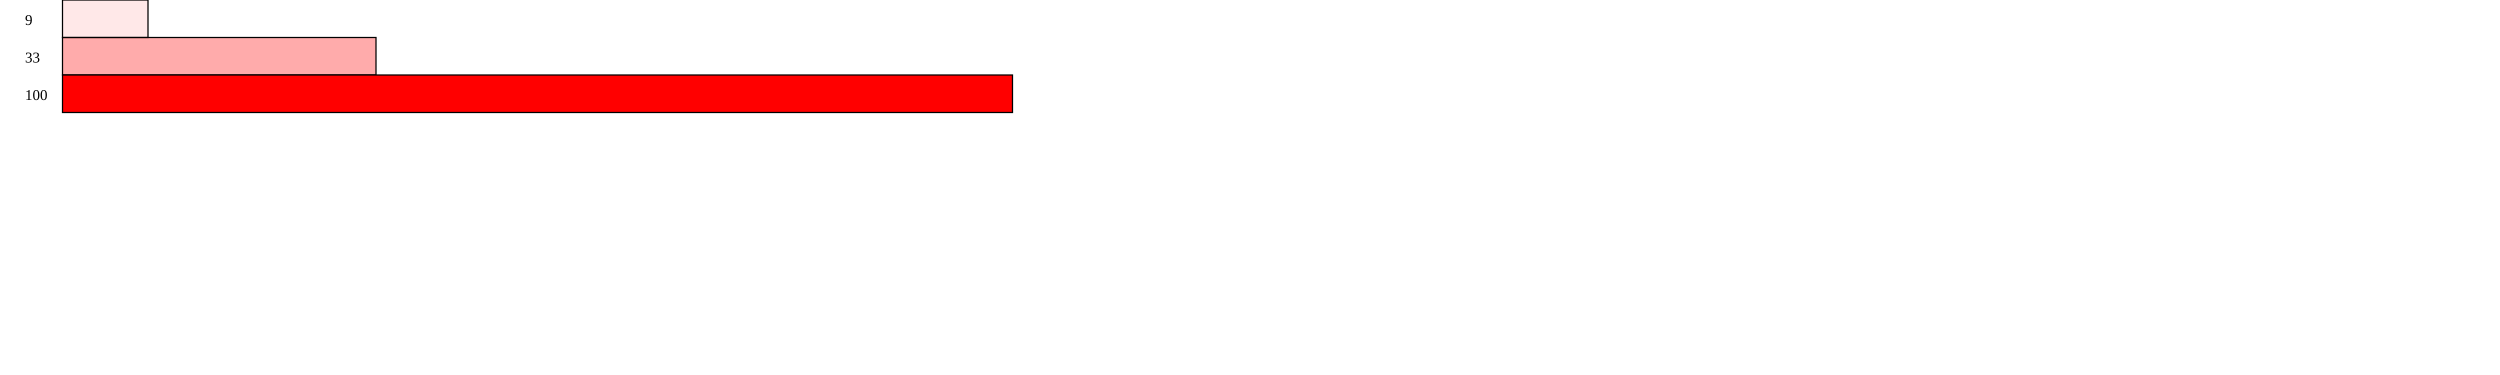
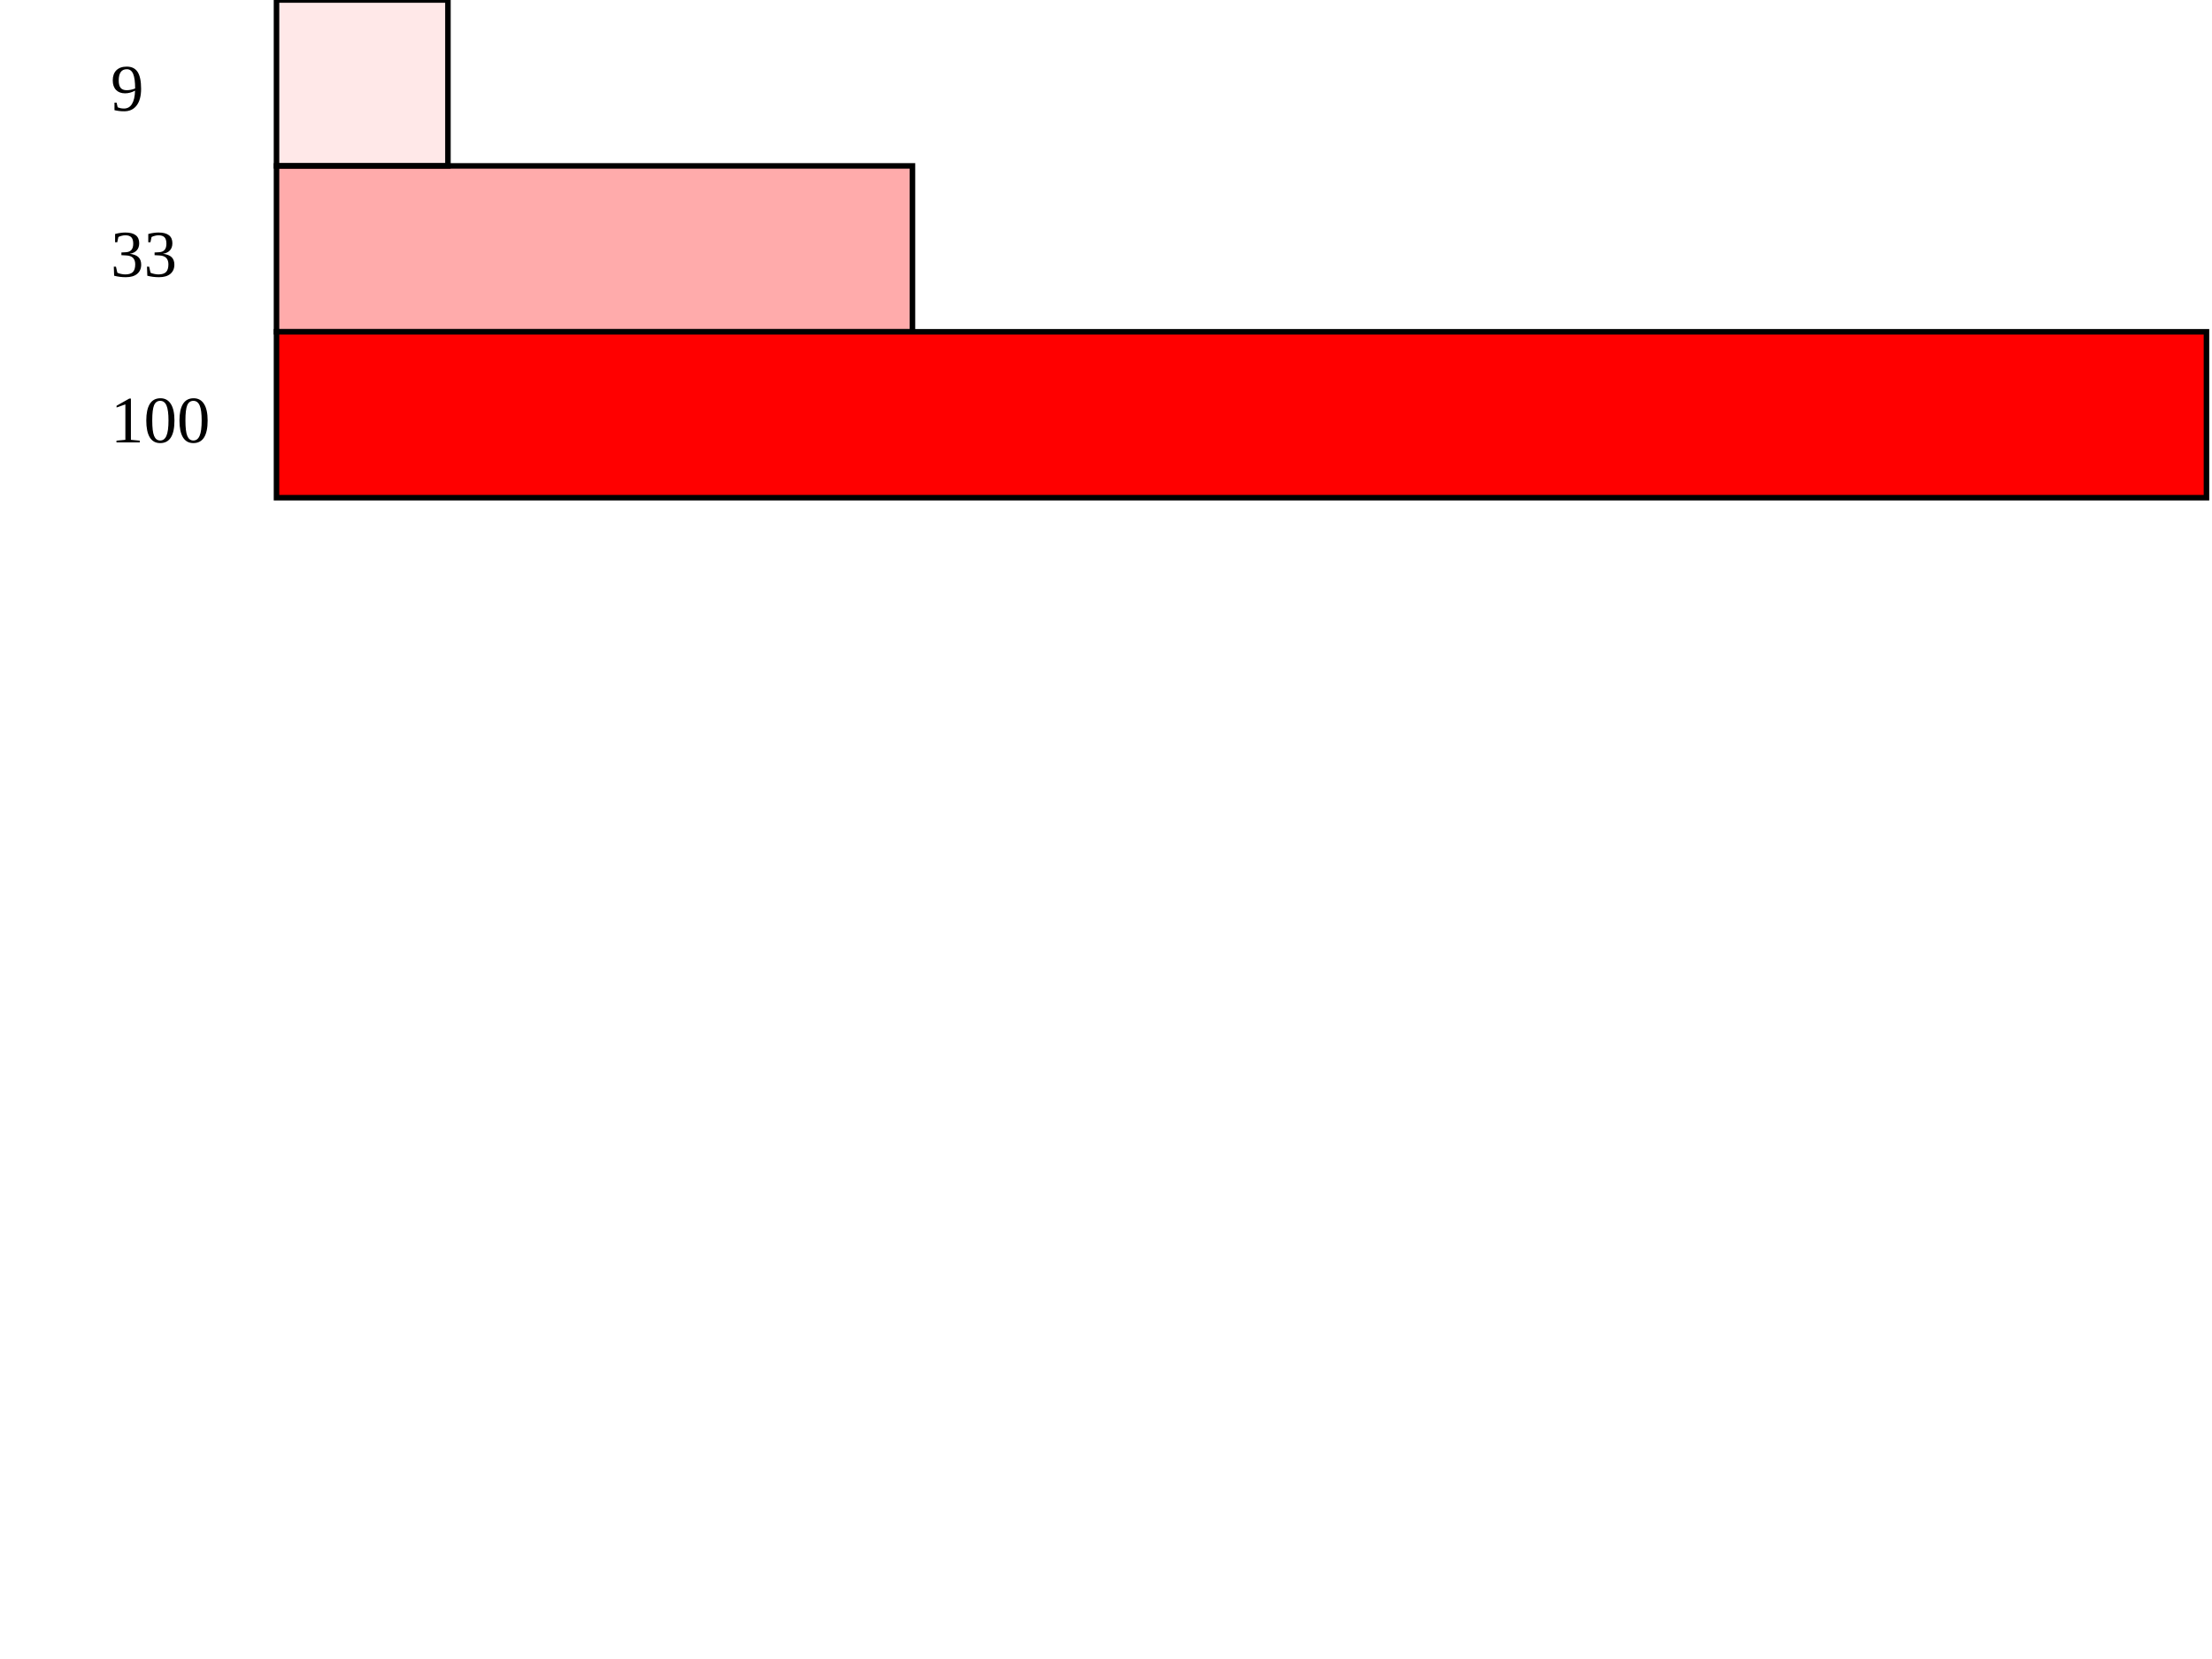
- <svg xmlns="http://www.w3.org/2000/svg" width="2000" height="300" viewBox="0 0 2000 300">
+ <svg xmlns="http://www.w3.org/2000/svg" width="400" height="300" viewBox="0 0 400 300">
  <text x="20" y="20">9</text>
-   <rect x="50" y="0" width="68.4" height="30" stroke="black" fill="red" fill-opacity="0.09" />
+   <rect x="50" y="0" width="31" height="30" stroke="black" fill="red" fill-opacity="0.09" />
  <text x="20" y="50">33</text>
-   <rect x="50" y="30" width="250.8" height="30" stroke="black" fill="red" fill-opacity="0.33" />
+   <rect x="50" y="30" width="115" height="30" stroke="black" fill="red" fill-opacity="0.33" />
  <text x="20" y="80">100</text>
-   <rect x="50" y="60" width="760" height="30" stroke="black" fill="red" fill-opacity="1" />
+   <rect x="50" y="60" width="349" height="30" stroke="black" fill="red" fill-opacity="1" />
</svg>
